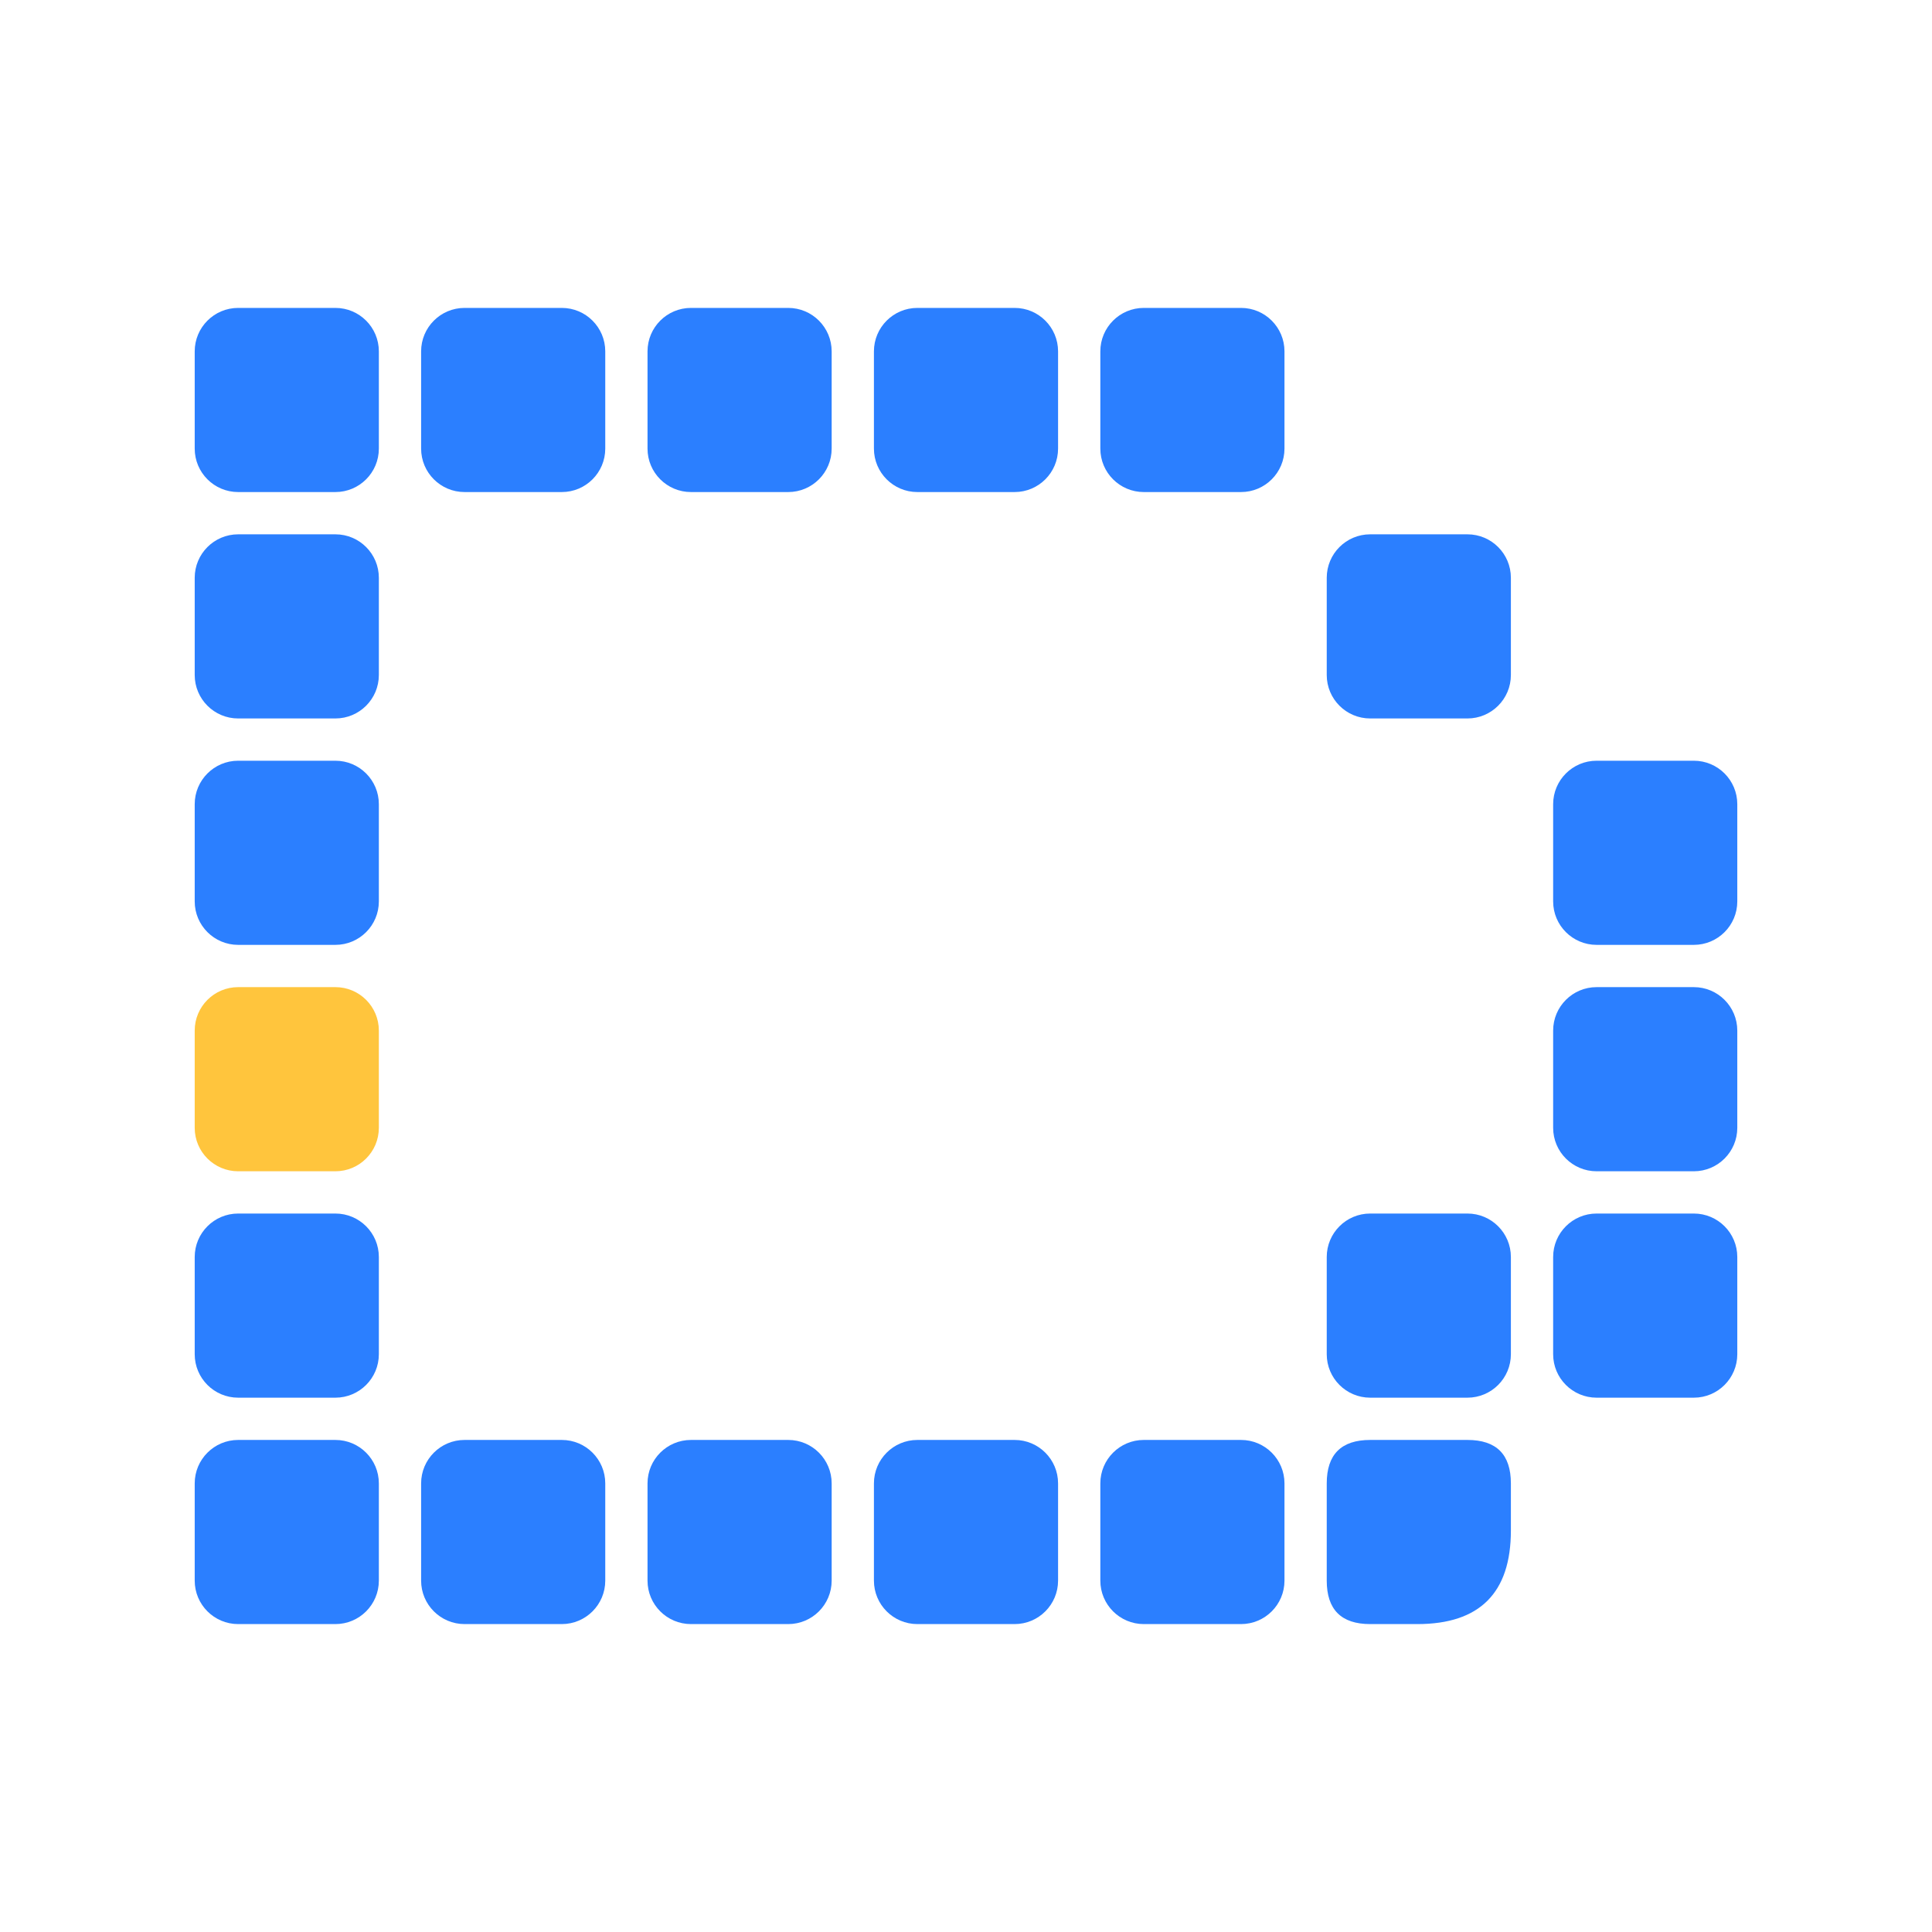
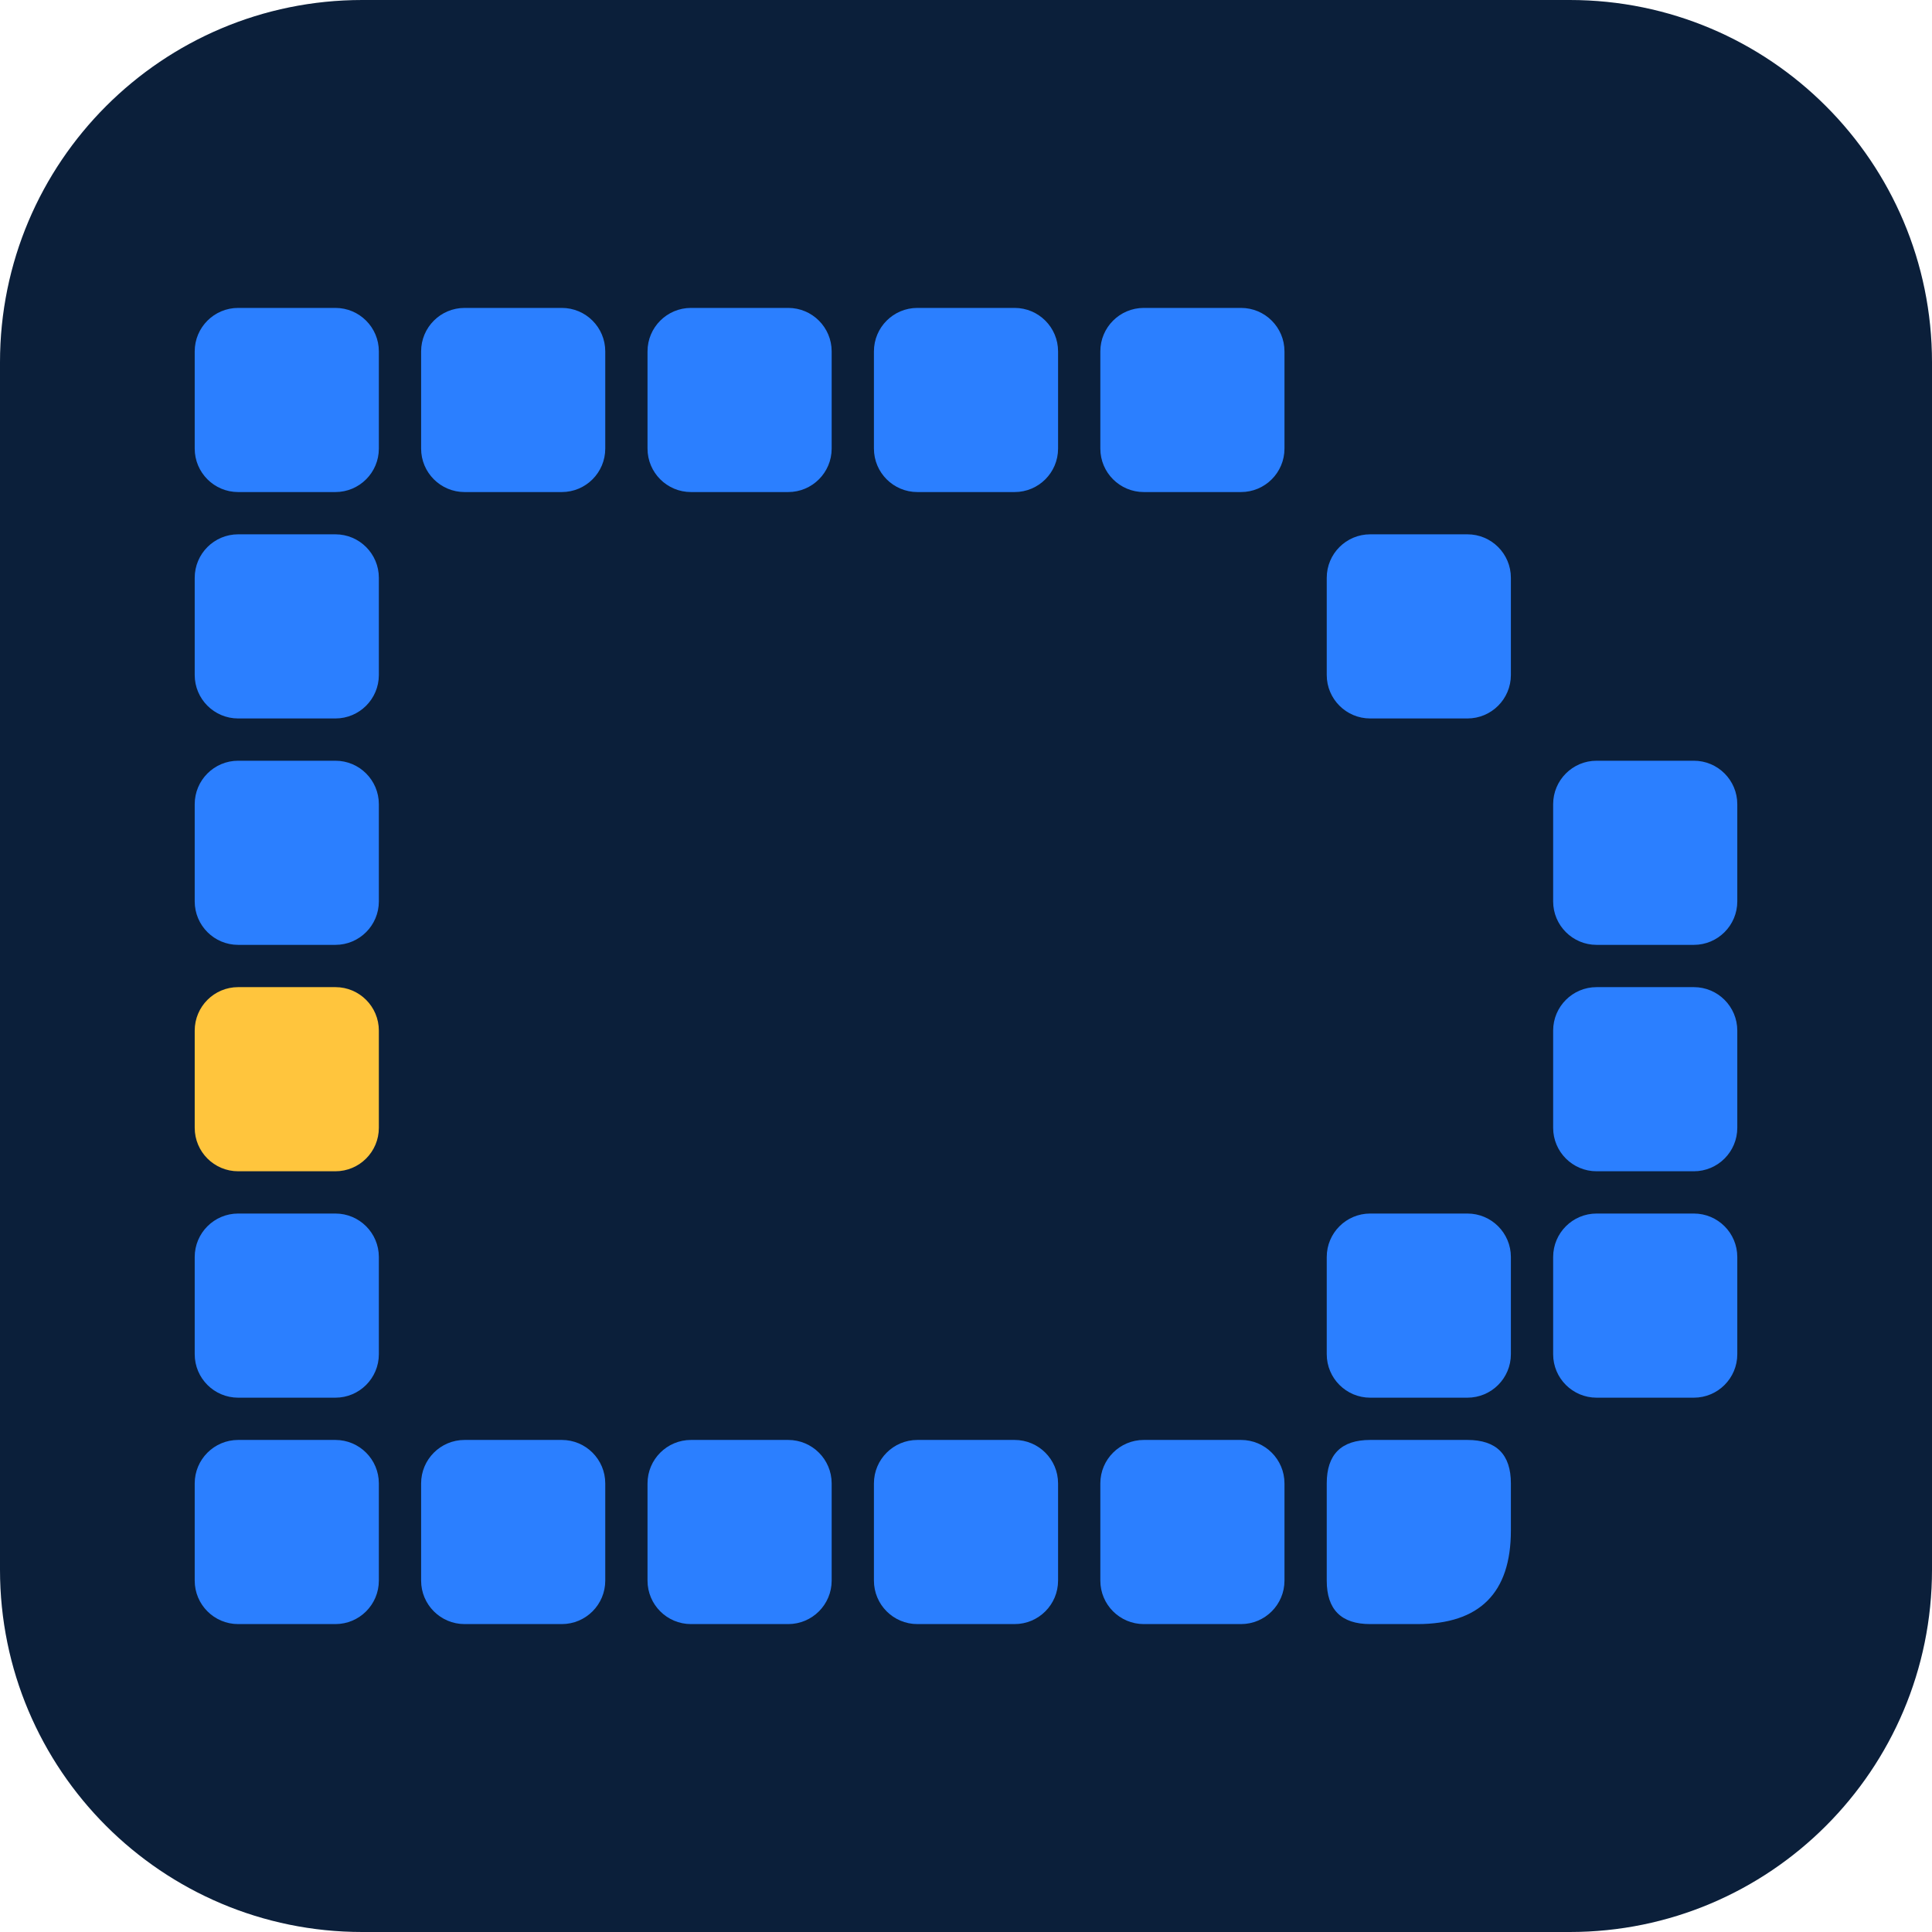
<svg xmlns="http://www.w3.org/2000/svg" viewBox="0 0 32 32">
+   <rect width="32" height="32" rx="6" fill="#0B1F3A" />
  <rect x="3.225" y="5.100" width="3.05" height="3.05" rx="0.72" fill="#2B7FFF" />
  <rect x="6.975" y="5.100" width="3.05" height="3.05" rx="0.72" fill="#2B7FFF" />
  <rect x="10.725" y="5.100" width="3.05" height="3.05" rx="0.72" fill="#2B7FFF" />
  <rect x="14.475" y="5.100" width="3.05" height="3.05" rx="0.72" fill="#2B7FFF" />
  <rect x="18.225" y="5.100" width="3.05" height="3.05" rx="0.72" fill="#2B7FFF" />
  <rect x="3.225" y="8.850" width="3.05" height="3.05" rx="0.72" fill="#2B7FFF" />
  <rect x="3.225" y="12.600" width="3.05" height="3.05" rx="0.72" fill="#2B7FFF" />
  <rect x="3.225" y="16.350" width="3.05" height="3.05" rx="0.72" fill="#FFC53D" />
  <rect x="3.225" y="20.100" width="3.05" height="3.05" rx="0.72" fill="#2B7FFF" />
  <rect x="3.225" y="23.850" width="3.05" height="3.05" rx="0.72" fill="#2B7FFF" />
  <rect x="21.975" y="8.850" width="3.05" height="3.05" rx="0.72" fill="#2B7FFF" />
  <rect x="25.725" y="12.600" width="3.05" height="3.05" rx="0.72" fill="#2B7FFF" />
  <rect x="25.725" y="16.350" width="3.05" height="3.05" rx="0.72" fill="#2B7FFF" />
  <rect x="21.975" y="20.100" width="3.05" height="3.05" rx="0.72" fill="#2B7FFF" />
  <rect x="25.725" y="20.100" width="3.05" height="3.05" rx="0.72" fill="#2B7FFF" />
  <rect x="6.975" y="23.850" width="3.05" height="3.05" rx="0.72" fill="#2B7FFF" />
  <rect x="10.725" y="23.850" width="3.05" height="3.05" rx="0.72" fill="#2B7FFF" />
  <rect x="14.475" y="23.850" width="3.05" height="3.05" rx="0.72" fill="#2B7FFF" />
  <rect x="18.225" y="23.850" width="3.05" height="3.05" rx="0.72" fill="#2B7FFF" />
  <path fill="#2B7FFF" d="M22.695 23.850 H24.305 Q25.025 23.850 25.025 24.570 V25.350 Q25.025 26.900 23.475 26.900 H22.695 Q21.975 26.900 21.975 26.180 V24.570 Q21.975 23.850 22.695 23.850 Z" />
</svg>
